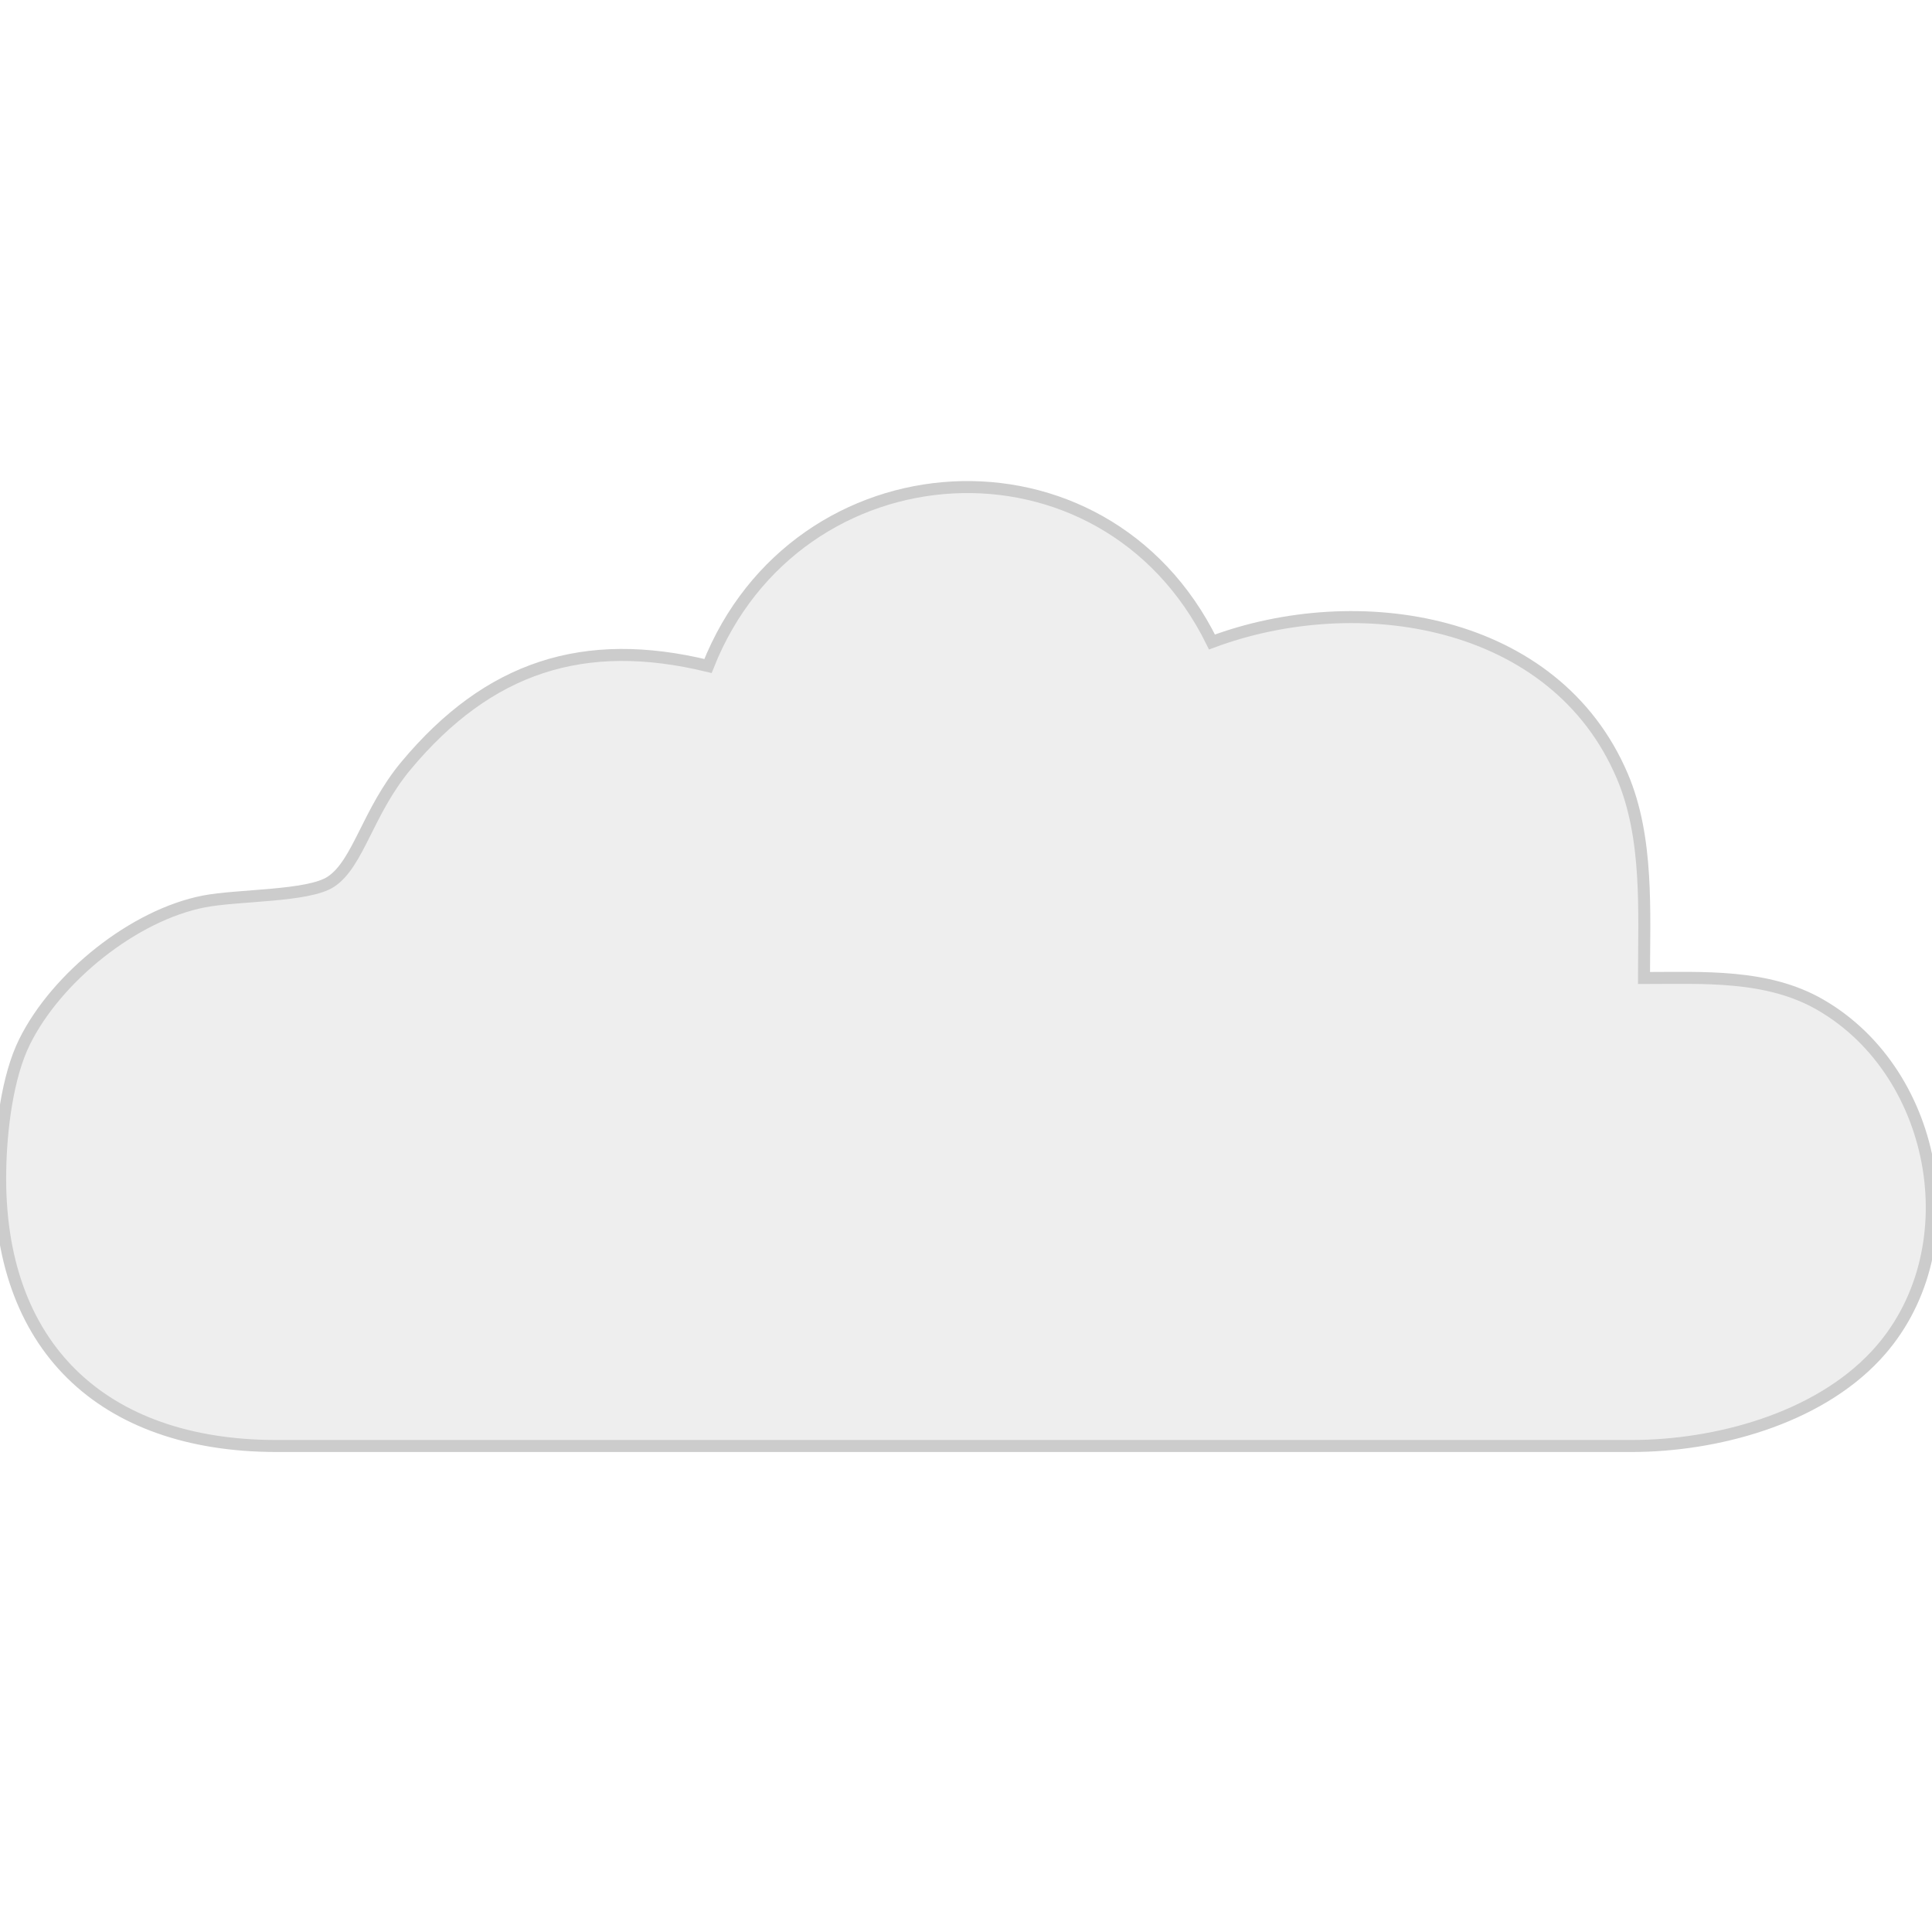
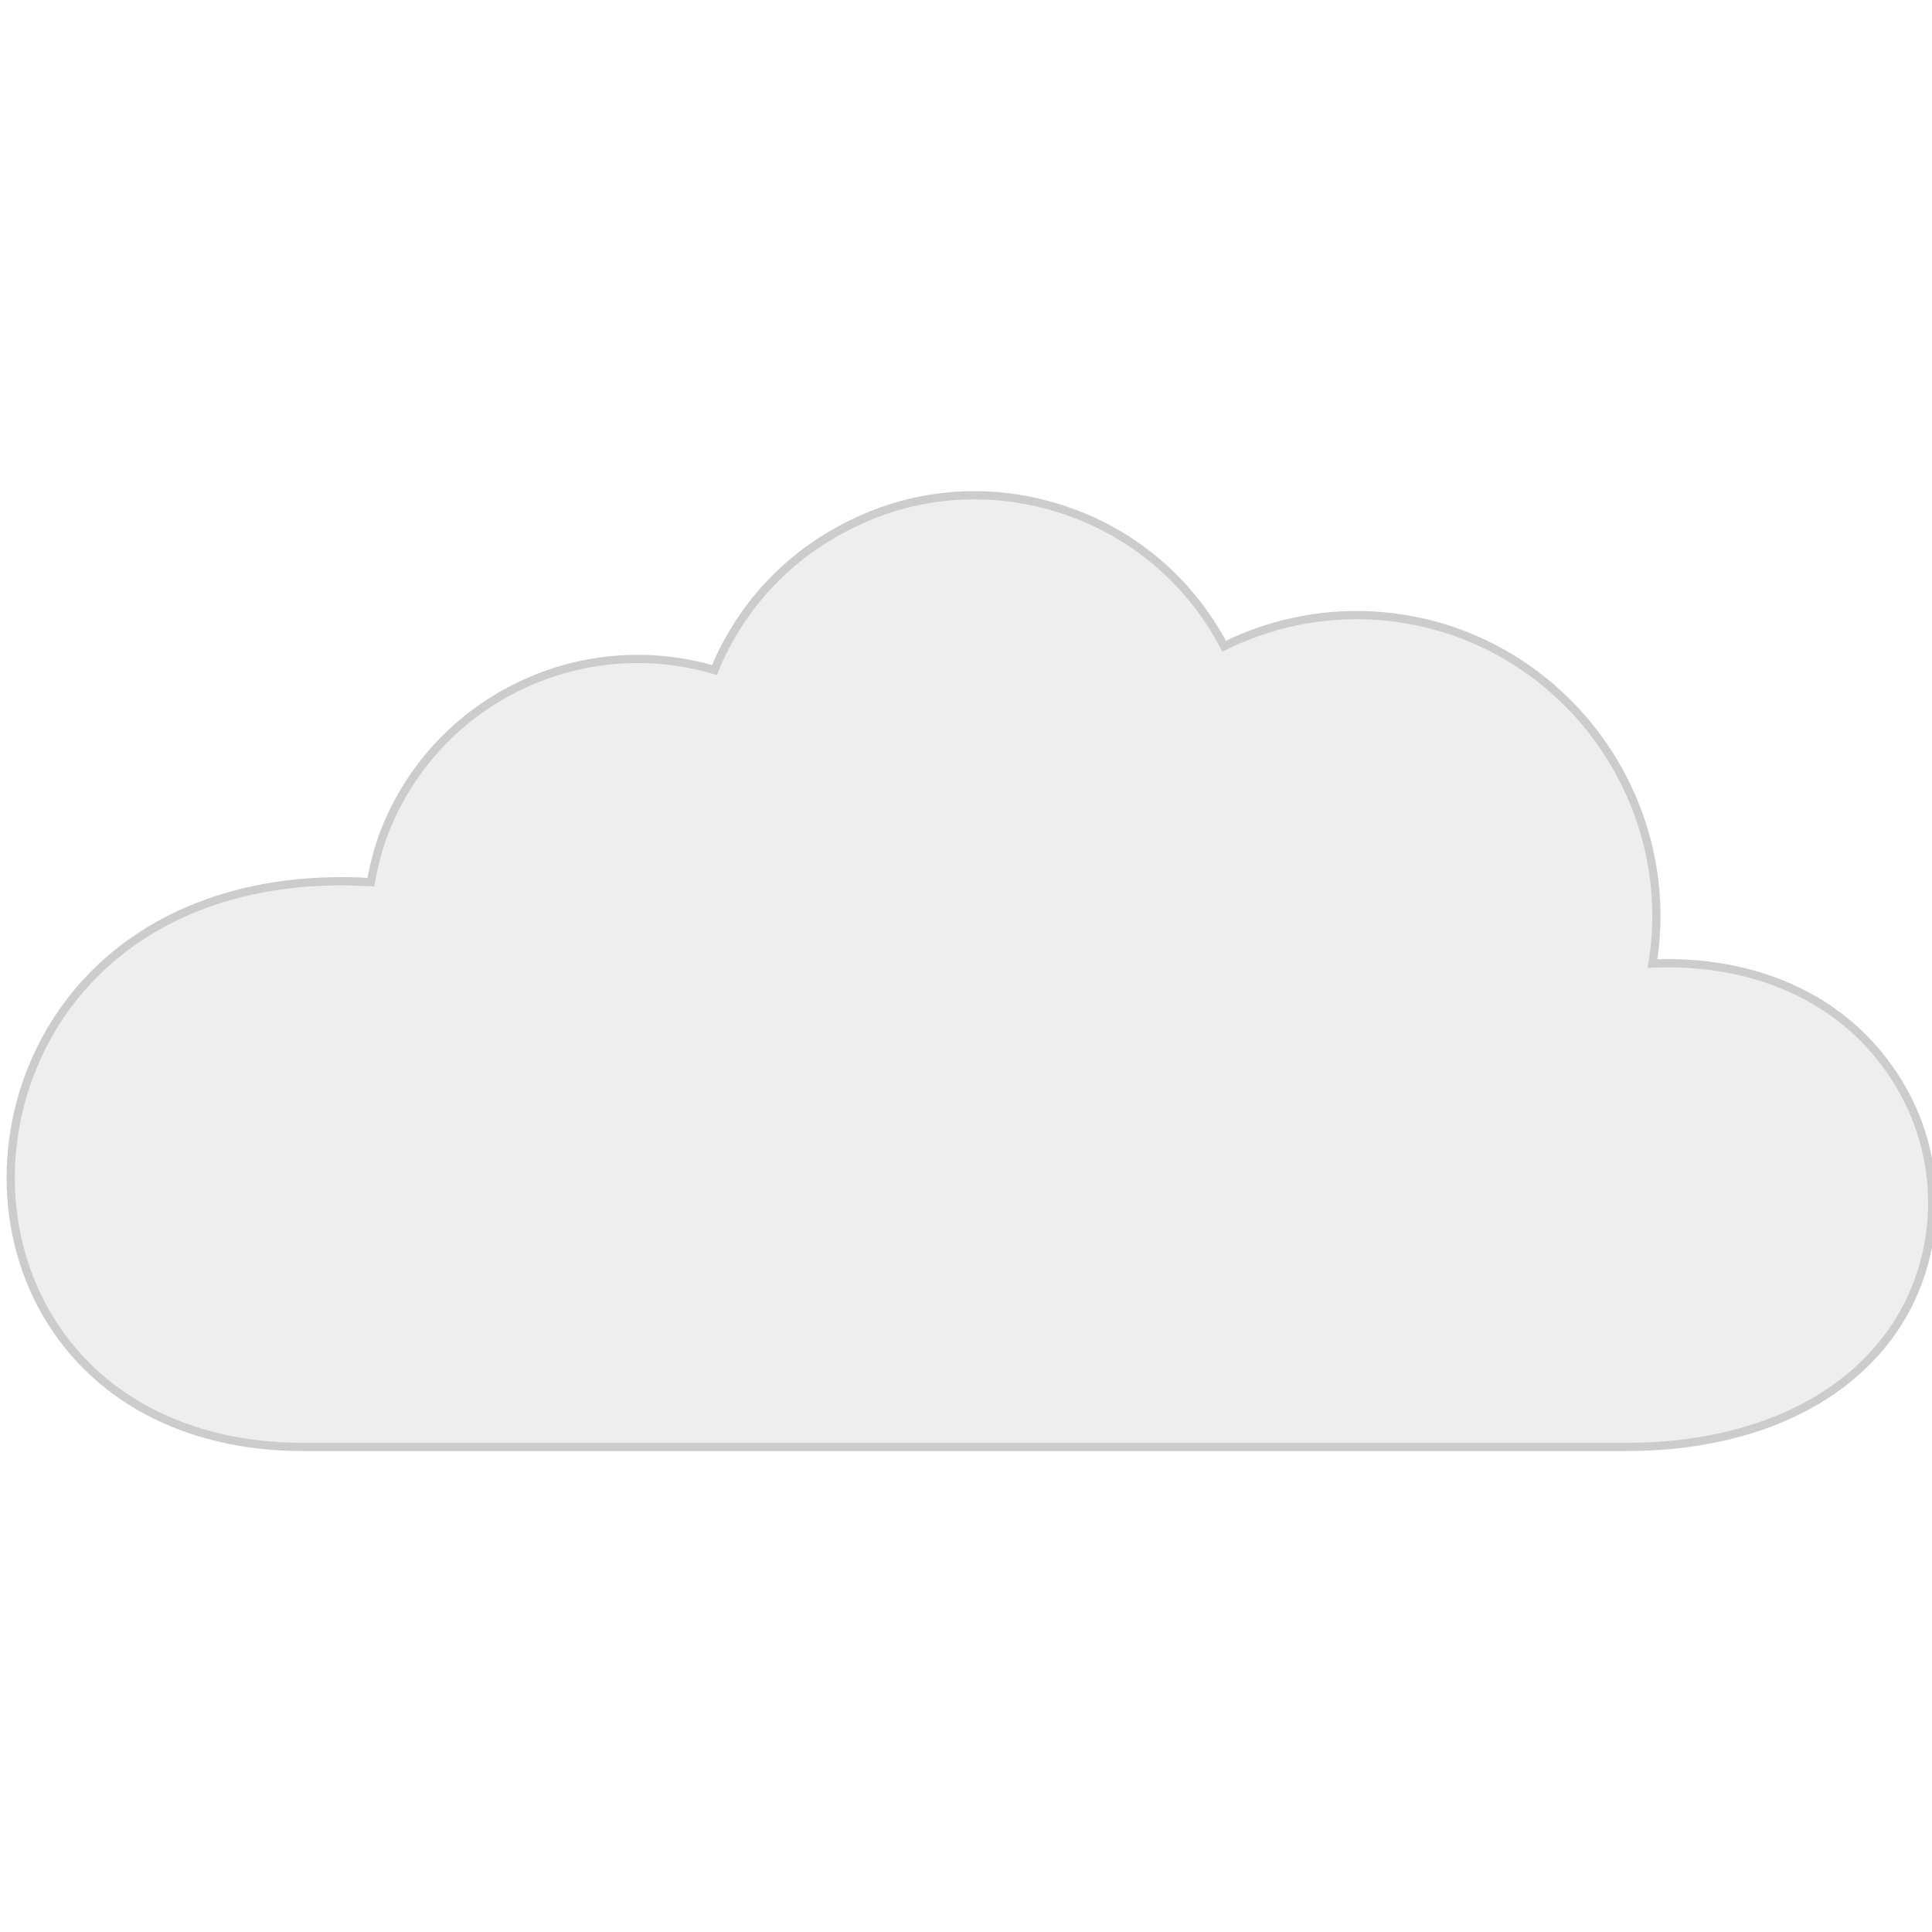
- <svg xmlns="http://www.w3.org/2000/svg" width="256px" height="256px" viewBox="0 0 161 80">
-   <path fill="#EEE" stroke="#CCC" stroke-width="1" d="M 59.00,15.00             C 66.39,-3.70 91.97,-5.31 101.00,13.00               113.10,8.48 129.57,10.97 135.19,24.17               137.39,29.33 137.00,35.49 137.00,41.00               141.92,41.00 147.28,40.67 151.71,43.24               161.65,48.99 164.24,63.97 156.32,72.46               151.36,77.78 142.95,79.99 136.00,80.00               136.00,80.00 23.00,80.00 23.00,80.00               8.52,79.98 -0.27,71.69 0.02,57.00               0.08,53.71 0.59,49.24 2.06,46.29               4.73,40.92 11.17,35.75 17.00,34.62               19.82,34.07 25.69,34.22 27.57,32.98               29.87,31.47 30.63,27.15 33.83,23.31               40.71,15.06 48.67,12.49 59.00,15.00 Z" />
+ <svg xmlns="http://www.w3.org/2000/svg" version="1.2" viewBox="0 0 235 117" width="256px" height="256px">
+   <path fill="#EEE" stroke="#CCC" stroke-width="1" d="m197.8 117h-161c-14.4 0-25.9-6.3-31.7-17.2-5.8-10.9-4.9-24.8 2.3-35.4 7.7-11.3 21.3-17.1 37.7-16.1q0.5-2.8 1.4-5.4c6-16.5 23.8-25.3 40.4-20.4 3.3-8 9.3-14.3 17.2-18 8.2-3.9 17.5-4.3 26.1-1.2 8.1 2.9 14.7 8.7 18.7 16.3 8.9-4.4 19.1-5 28.5-1.6 16.6 6.1 26.4 23.2 23.6 40.2 12.2-0.5 22.6 4 28.8 12.8 6.1 8.6 6.9 19.7 2.2 28.9-5.6 10.8-18.1 17.1-34.2 17.1z" />
</svg>
